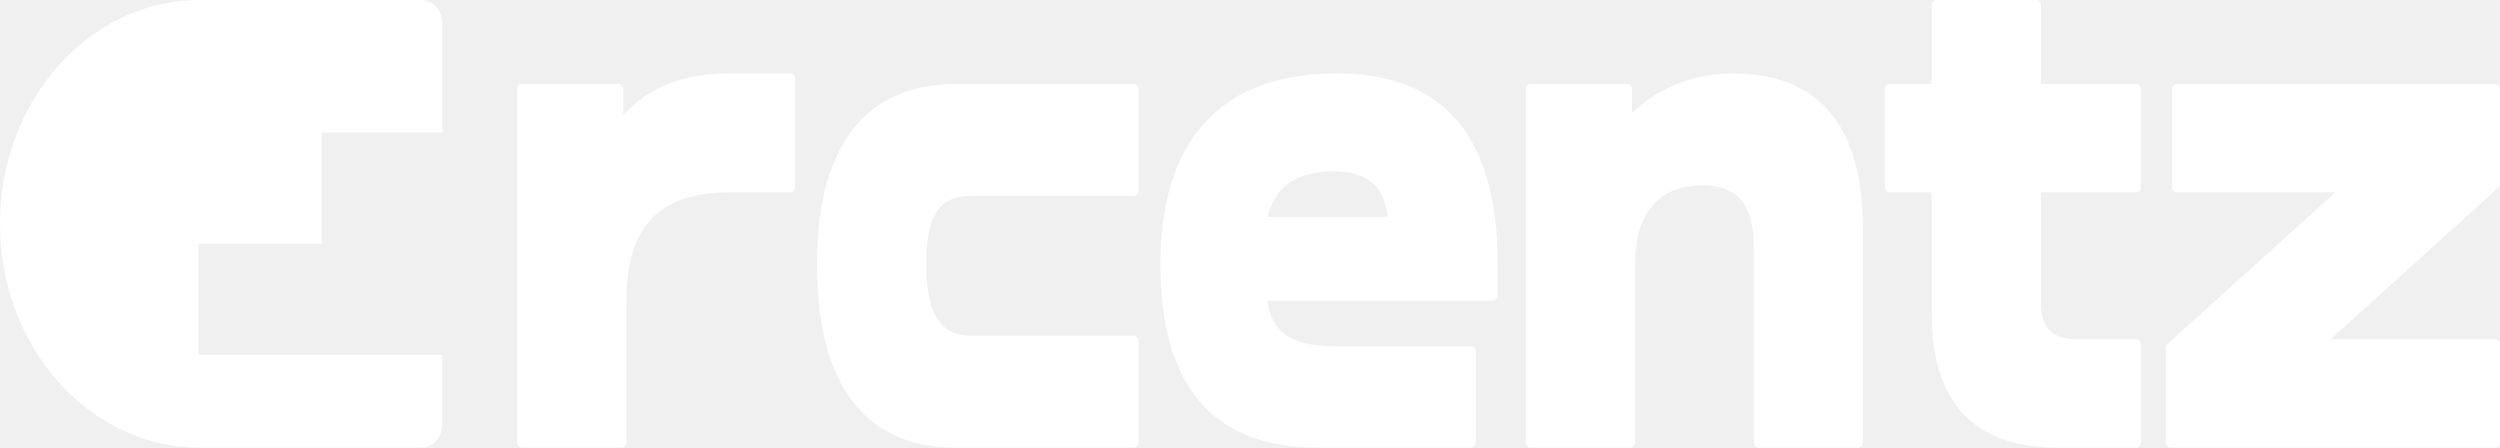
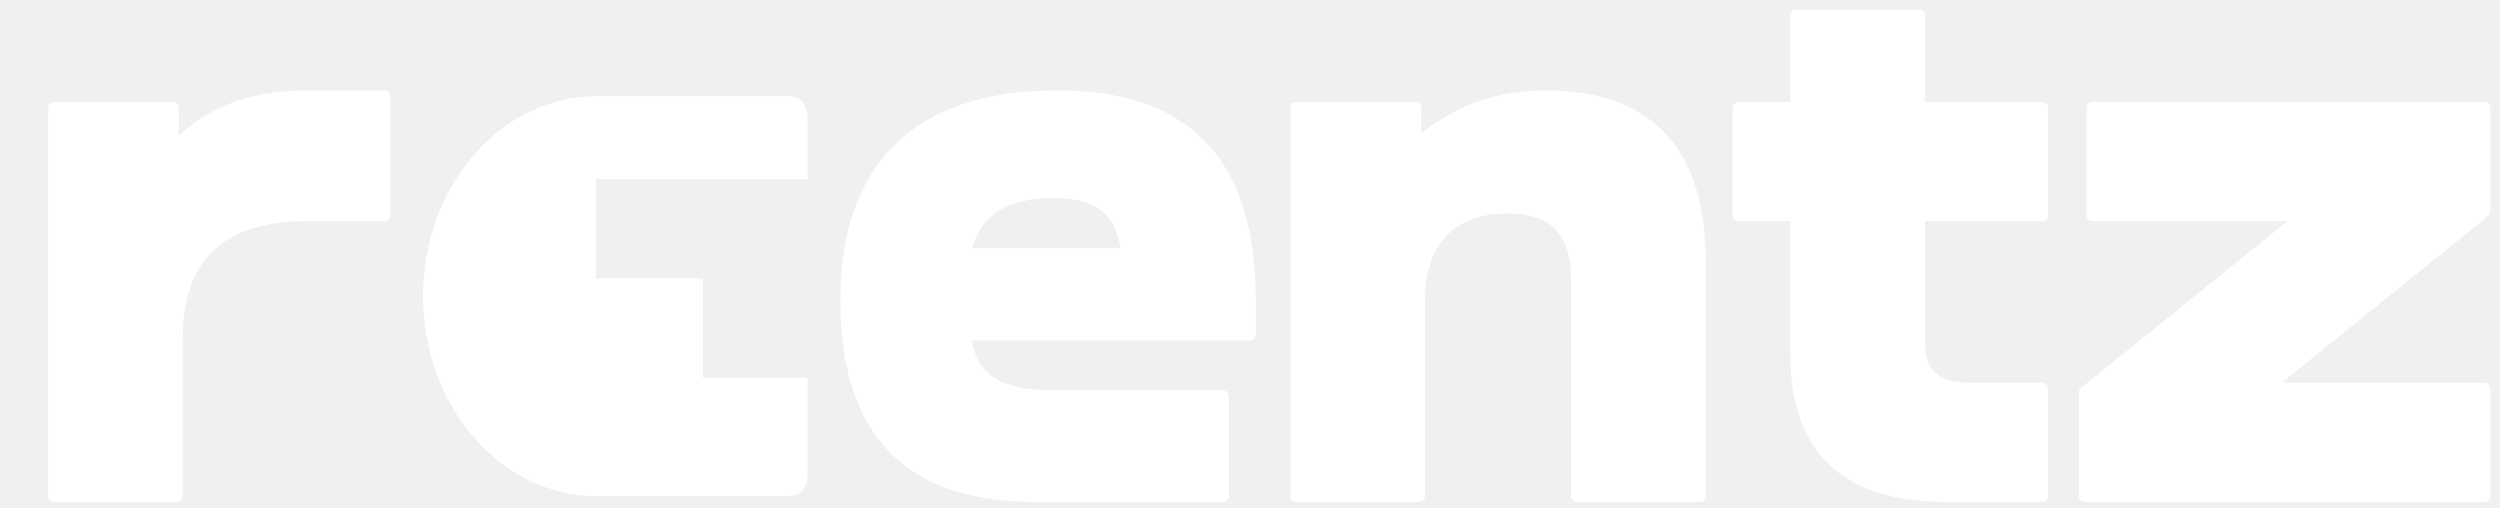
- <svg xmlns="http://www.w3.org/2000/svg" viewBox="0 0 800.633 143.36" fill="none" role="img" aria-labelledby="title">
-   <g transform="scale(1 1.12)">
-     <g transform="scale(0.7573964)">
-       <path fill="#ffffff" d="M84.5 0H177Q187 0 187 10V50H136V92H84V134H187V159Q187 169 177 169H84.5A84.5 84.5 0 0 1 84.5 0Z" />
+ <svg xmlns="http://www.w3.org/2000/svg" viewBox="0 0 650 132" fill="none" role="img" aria-labelledby="title">
+   <g transform="translate(0 -16)">
+     <g fill="white" stroke="white" stroke-width="3" stroke-linejoin="round">
+       <path d="M14 145V44H45V55C53 46 64 41 80 41H100V72H80C57 72 46 83 46 104V145Z" />
    </g>
-     <g transform="translate(153.1331 -18.5)">
-       <g fill="#ffffff" stroke="#ffffff" stroke-width="3" stroke-linejoin="round">
-         <path d="M14 145V44H45V55C53 46 64 41 80 41H100V72H80C57 72 46 83 46 104V145Z" />
-         <path d="M210 44V73H158C147 73 142 79 142 94C142 109 147 116 158 116H210V145H153C125 145 110 128 110 94C110 61 125 44 153 44Z" />
-         <path fill-rule="evenodd" d="M275 41C310 41 325 60 325 94V103H251C252 114 259 119 274 119H318V145H269C236 145 220 128 220 94C220 60 238 41 275 41ZM251 82H293C292 71 286 66 274 66C261 66 253 71 251 82Z" />
-         <path d="M337 145V44H368V54C378 45 389 41 402 41C430 41 442 57 442 84V145H410V89C410 76 404 70 392 70C377 70 369 79 369 94V145Z" />
-         <path d="M467 20H499V44H531V72H499V105C499 113 503 117 512 117H531V145H506C479 145 467 132 467 108V72H452V44H467Z" />
-         <path d="M544 44H646V71L589 117H646V145H542V118L599 72H544Z" />
-       </g>
+     <g transform="translate(110 145) scale(0.5347594 -0.6153846)">
+       <path fill="white" d="M84.5 0H177Q187 0 187 10V50H136V92H84V134H187V159Q187 169 177 169H84.5A84.5 84.5 0 0 1 84.5 0Z" />
+     </g>
+     <g fill="white" stroke="white" stroke-width="3" stroke-linejoin="round">
+       <path fill-rule="evenodd" d="M275 41C310 41 325 60 325 94V103H251C252 114 259 119 274 119H318V145H269C236 145 220 128 220 94C220 60 238 41 275 41ZM251 82H293C292 71 286 66 274 66C261 66 253 71 251 82Z" />
+       <path d="M337 145V44H368V54C378 45 389 41 402 41C430 41 442 57 442 84V145H410V89C410 76 404 70 392 70C377 70 369 79 369 94V145Z" />
+       <path d="M467 20H499V44H531V72H499V105C499 113 503 117 512 117H531V145H506C479 145 467 132 467 108V72H452V44H467Z" />
+       <path d="M544 44H646V71L589 117H646V145H542V118L599 72H544Z" />
    </g>
  </g>
</svg>
